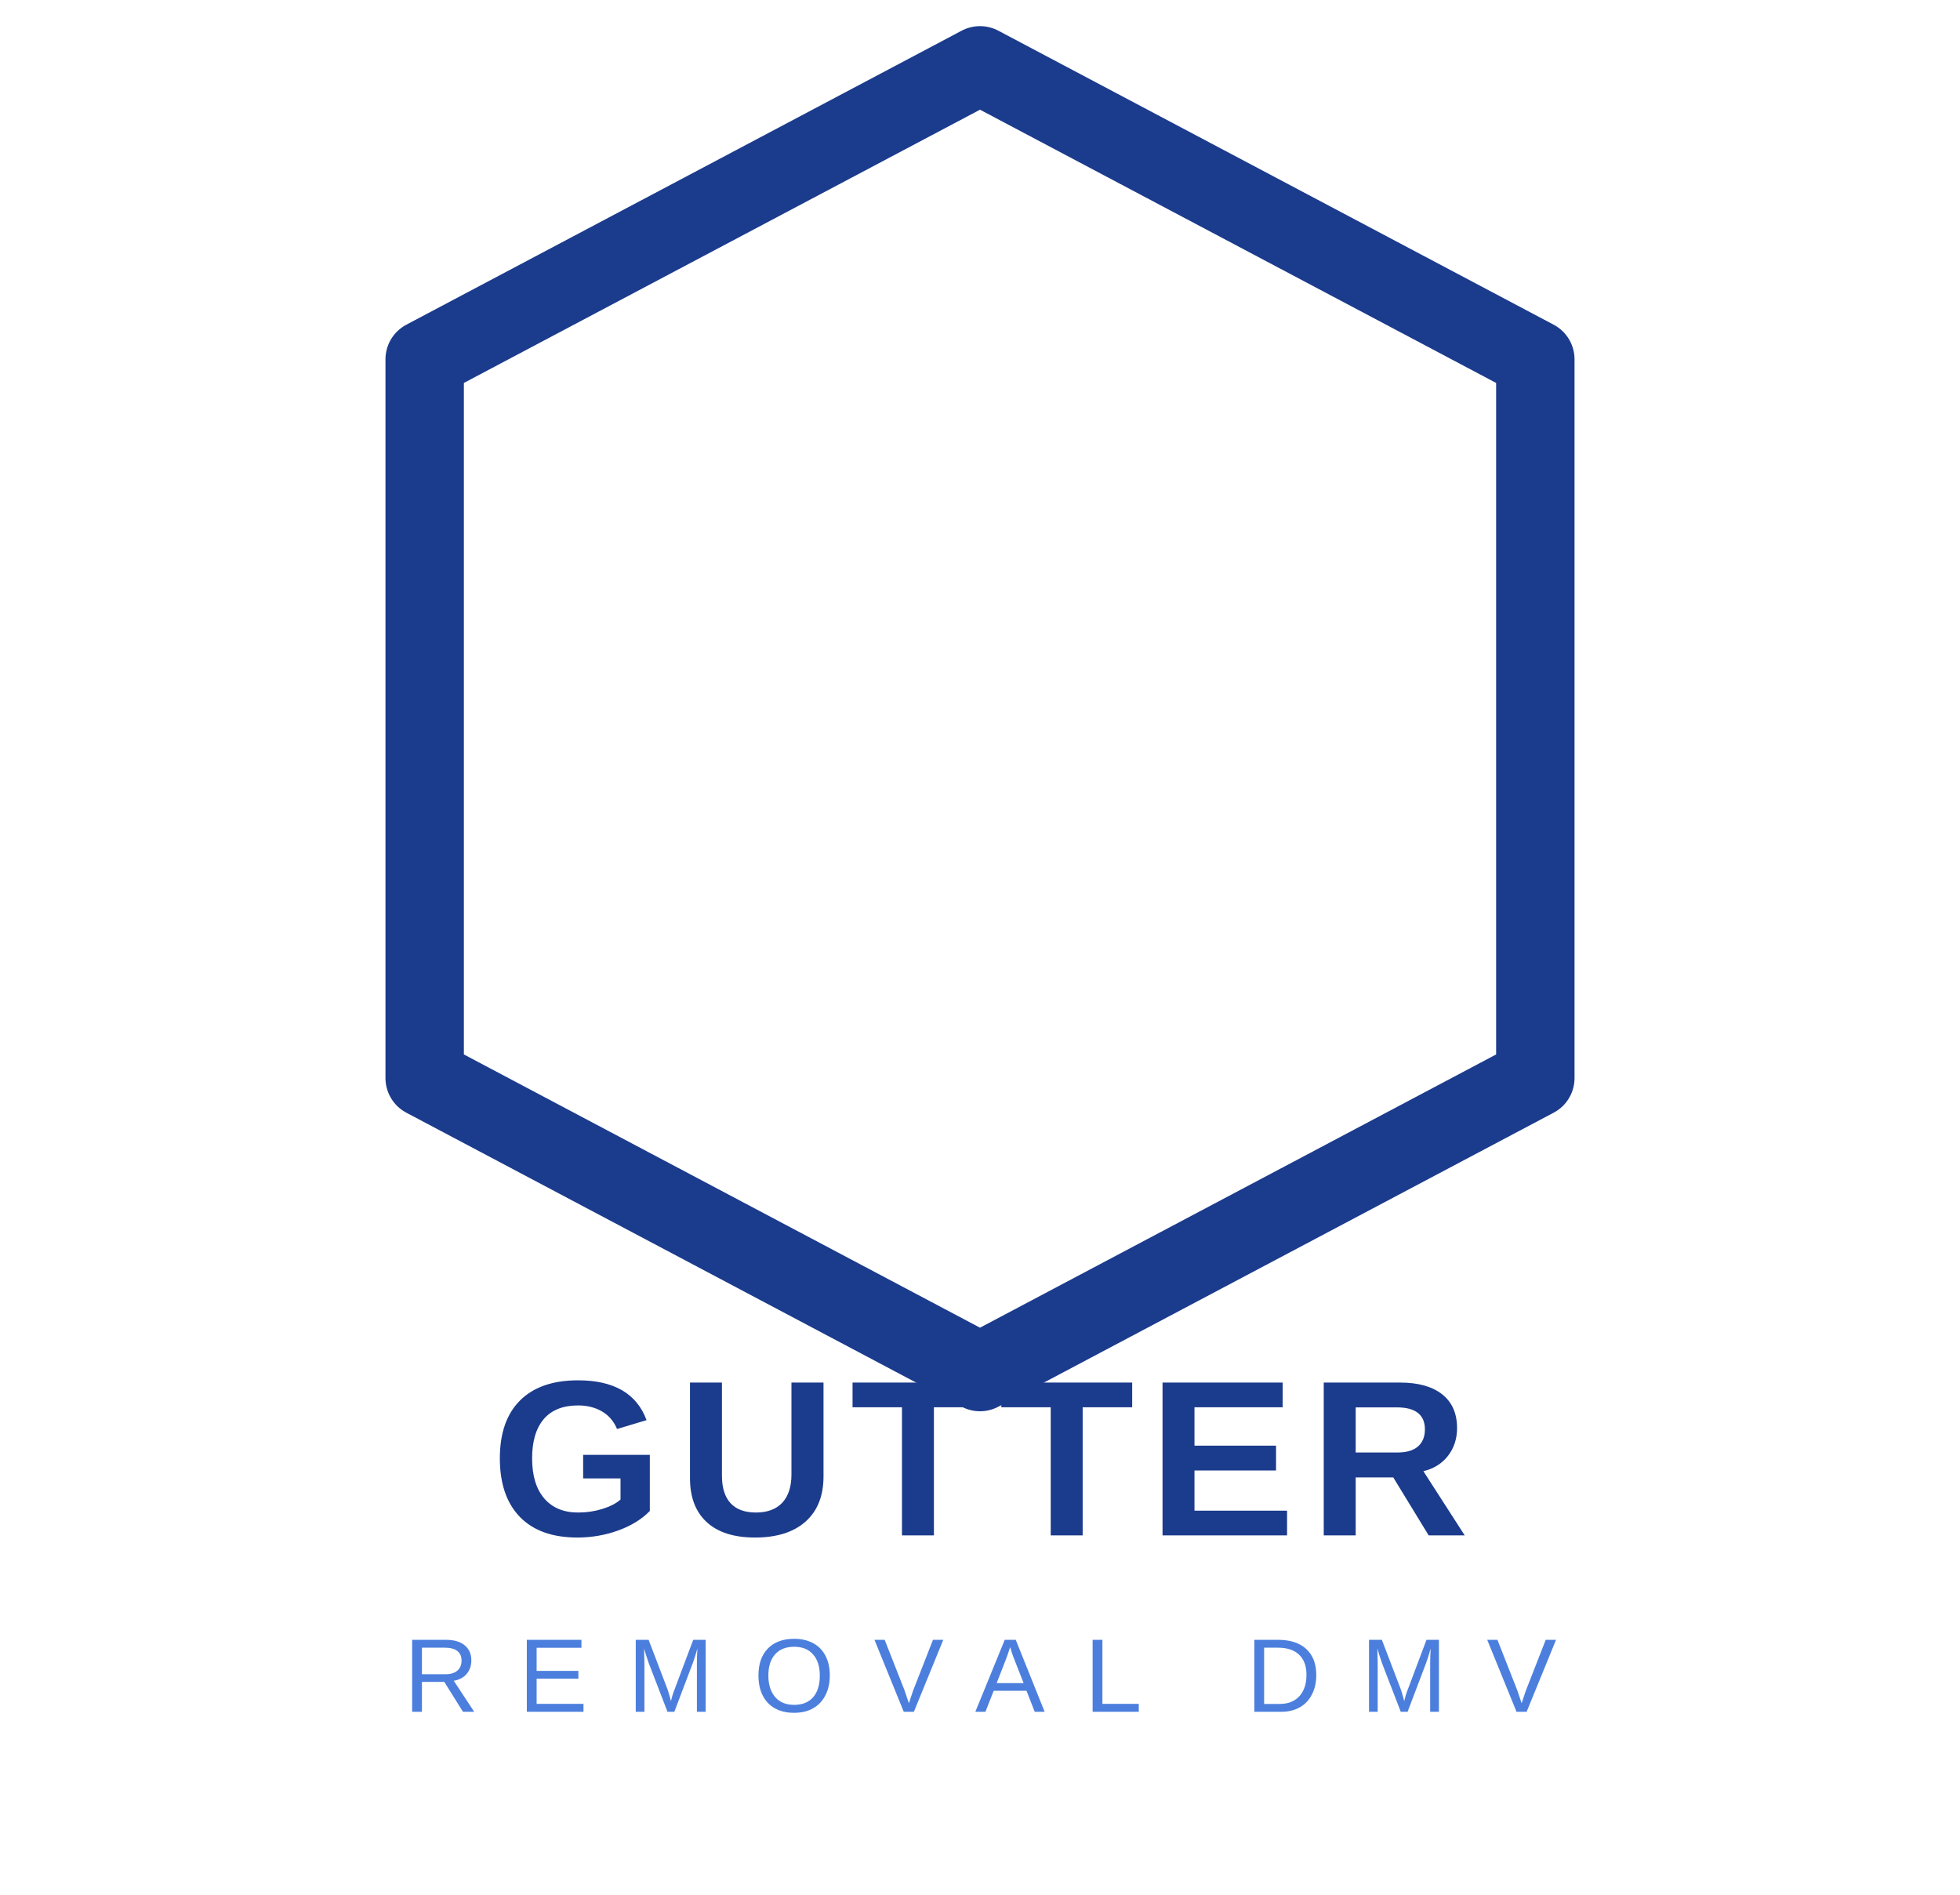
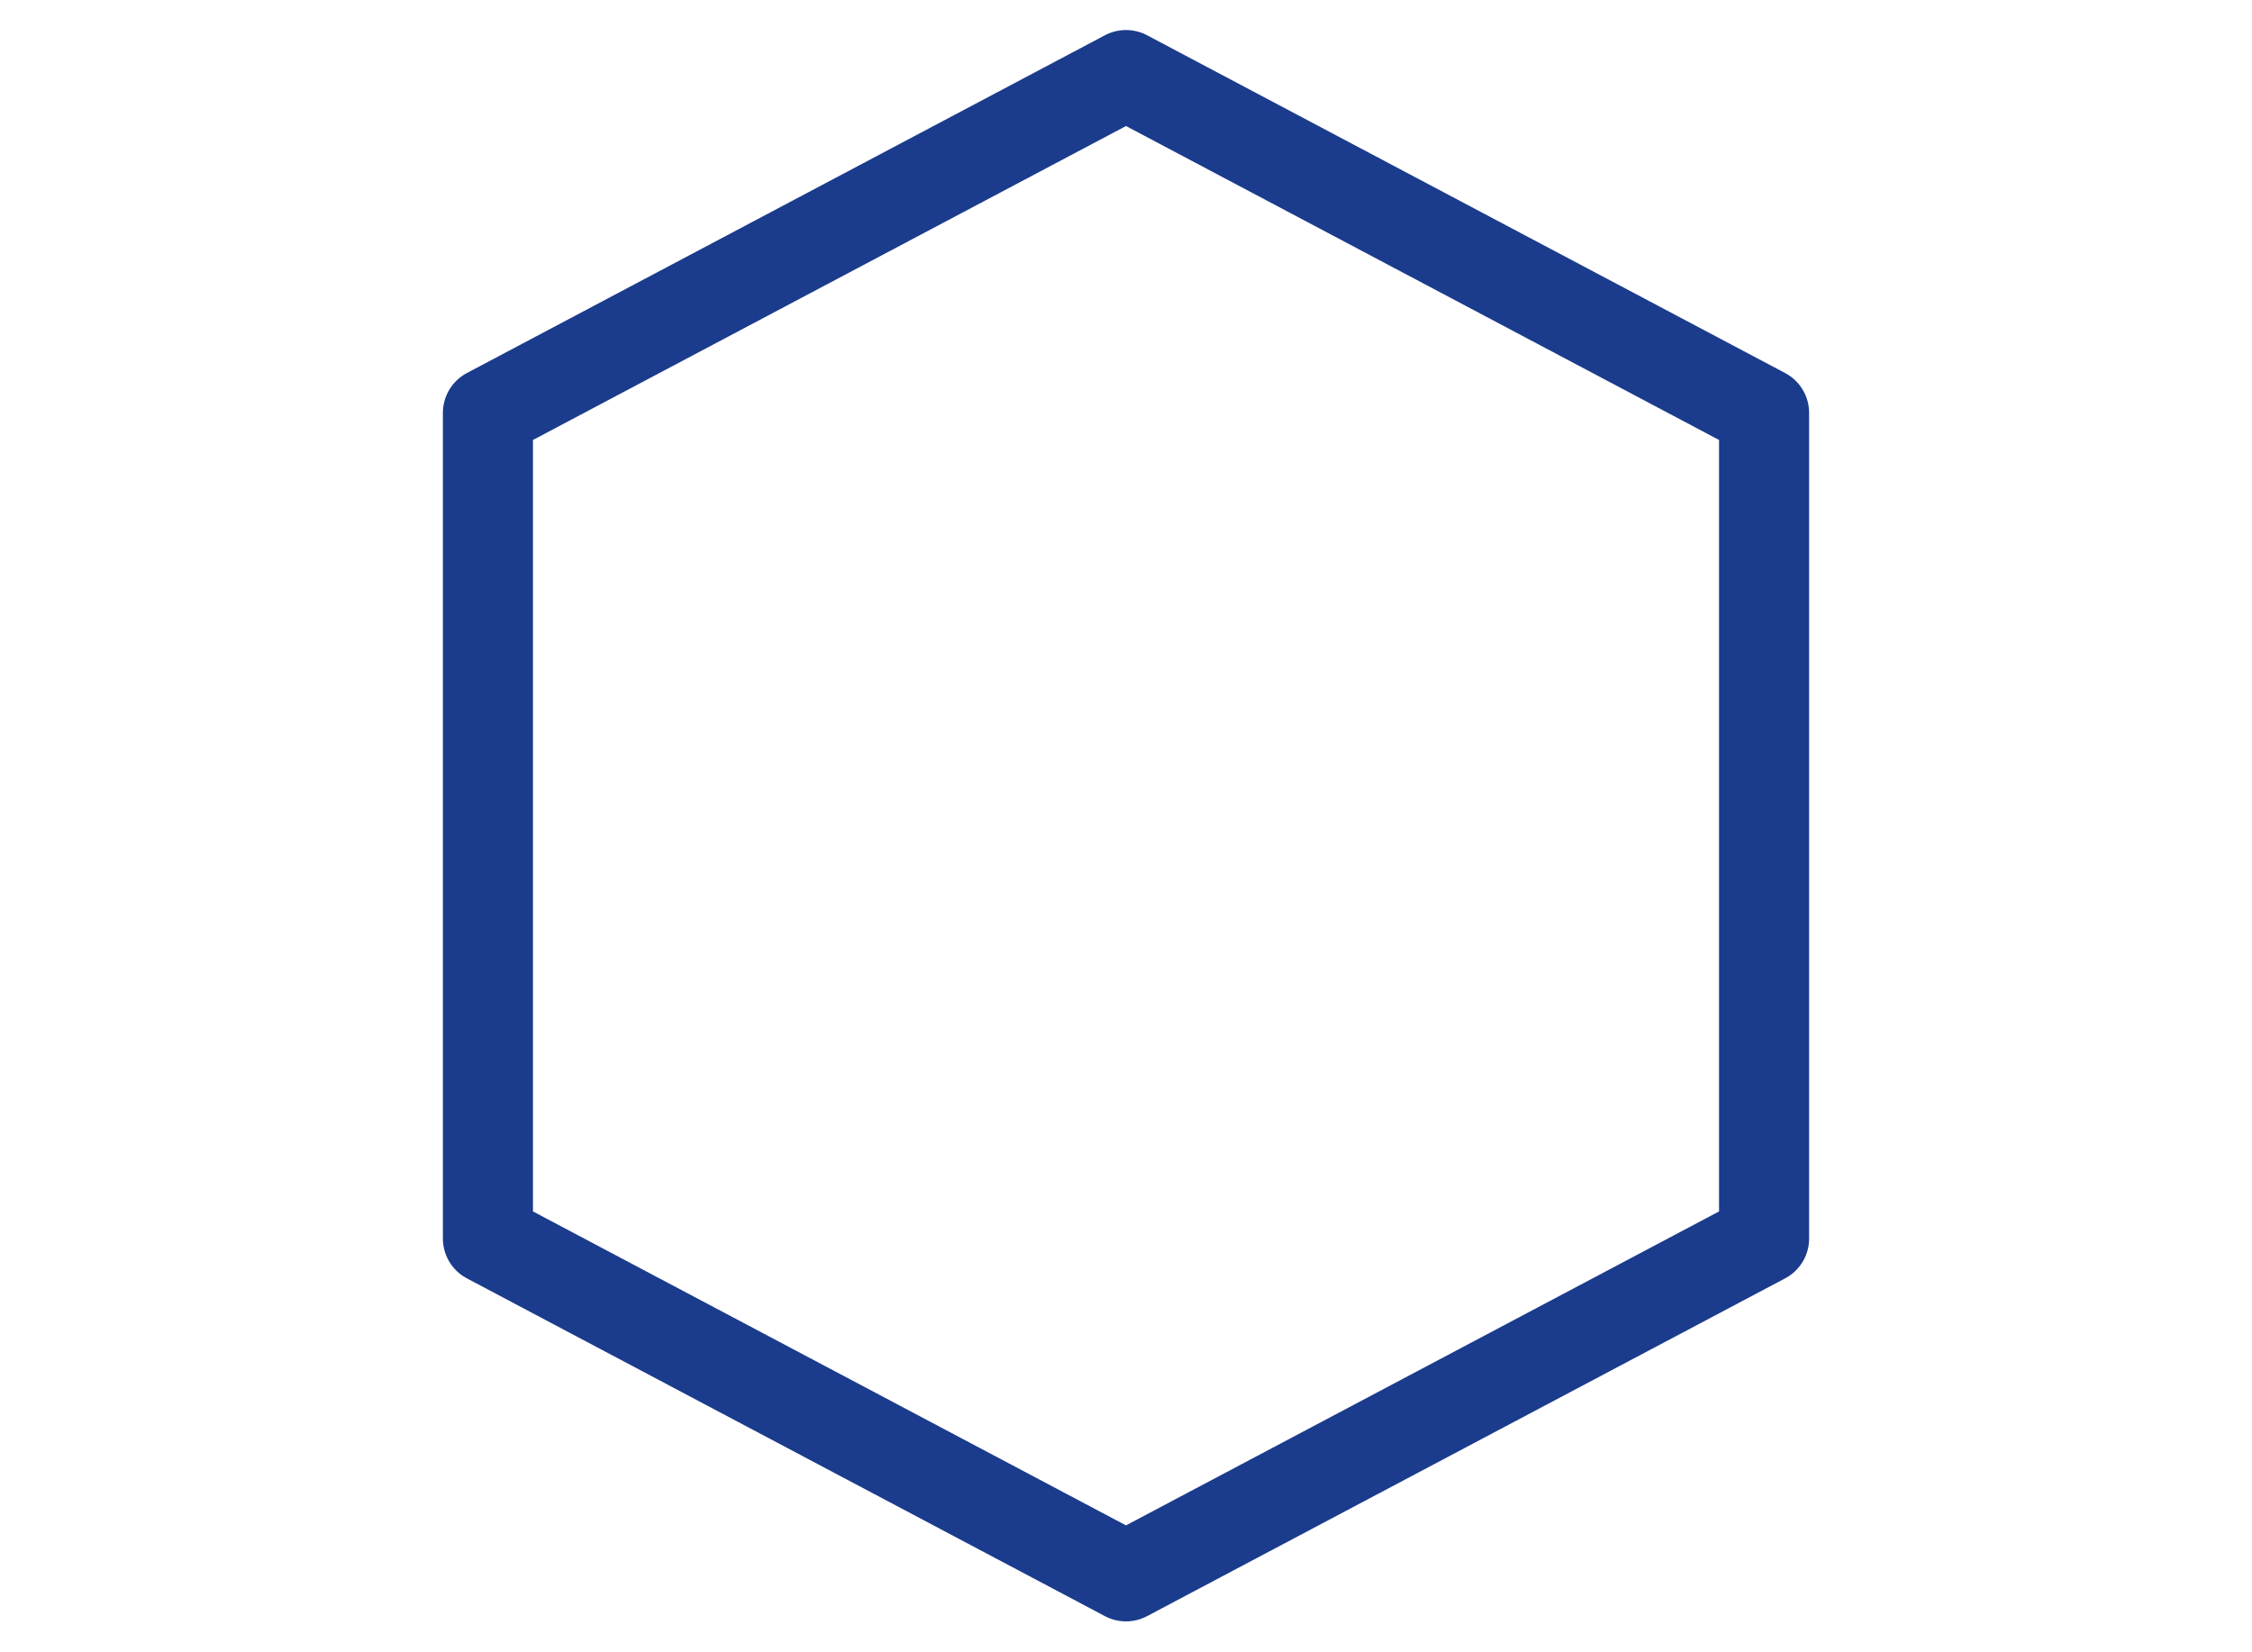
- <svg xmlns="http://www.w3.org/2000/svg" viewBox="0 0 300 290">
+ <svg xmlns="http://www.w3.org/2000/svg" viewBox="0 0 300 220">
  <polygon points="150,10 235,55 235,165 150,210 65,165 65,55" fill="none" stroke="#1B3B8C" stroke-width="12" stroke-linejoin="round" />
-   <text x="150" y="235" text-anchor="middle" font-family="'Segoe UI', Verdana, Arial, sans-serif" font-size="34" font-weight="700" letter-spacing="2" fill="#1B3B8C">GUTTER</text>
-   <text x="150" y="262" text-anchor="middle" font-family="'Segoe UI', Verdana, Arial, sans-serif" font-size="16" font-weight="500" letter-spacing="6" fill="#4C7FDD">REMOVAL DMV</text>
</svg>
